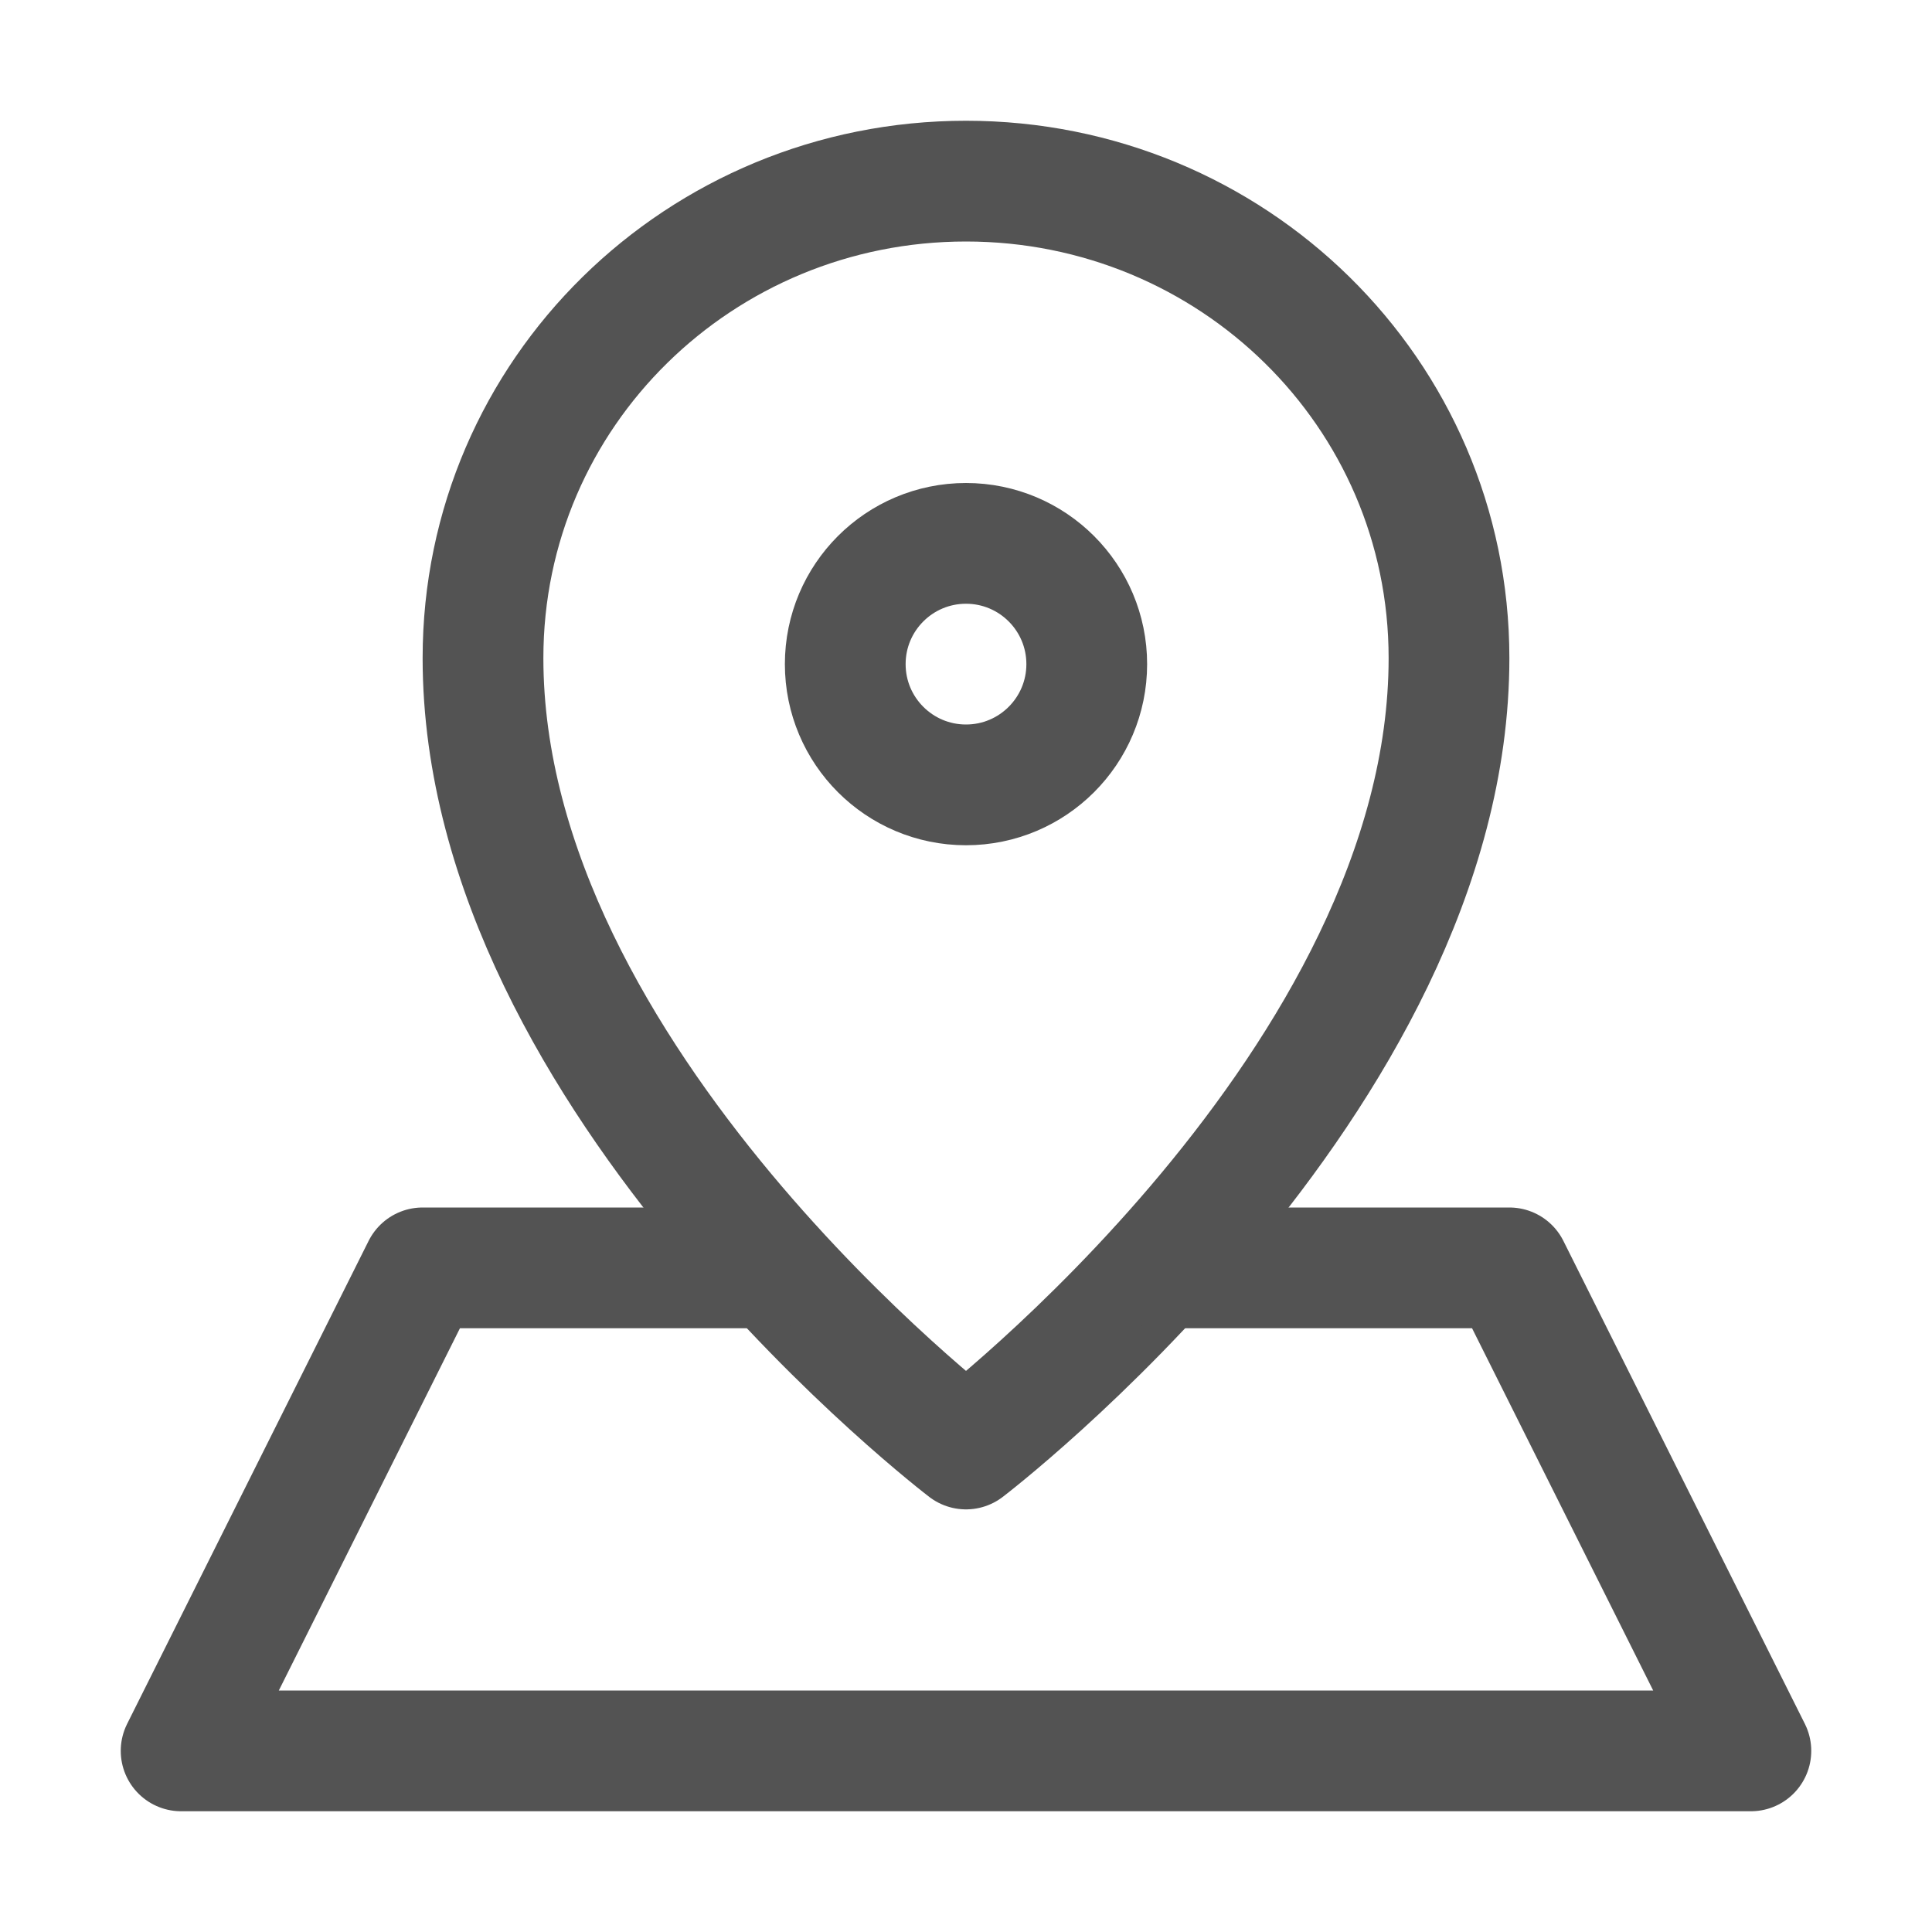
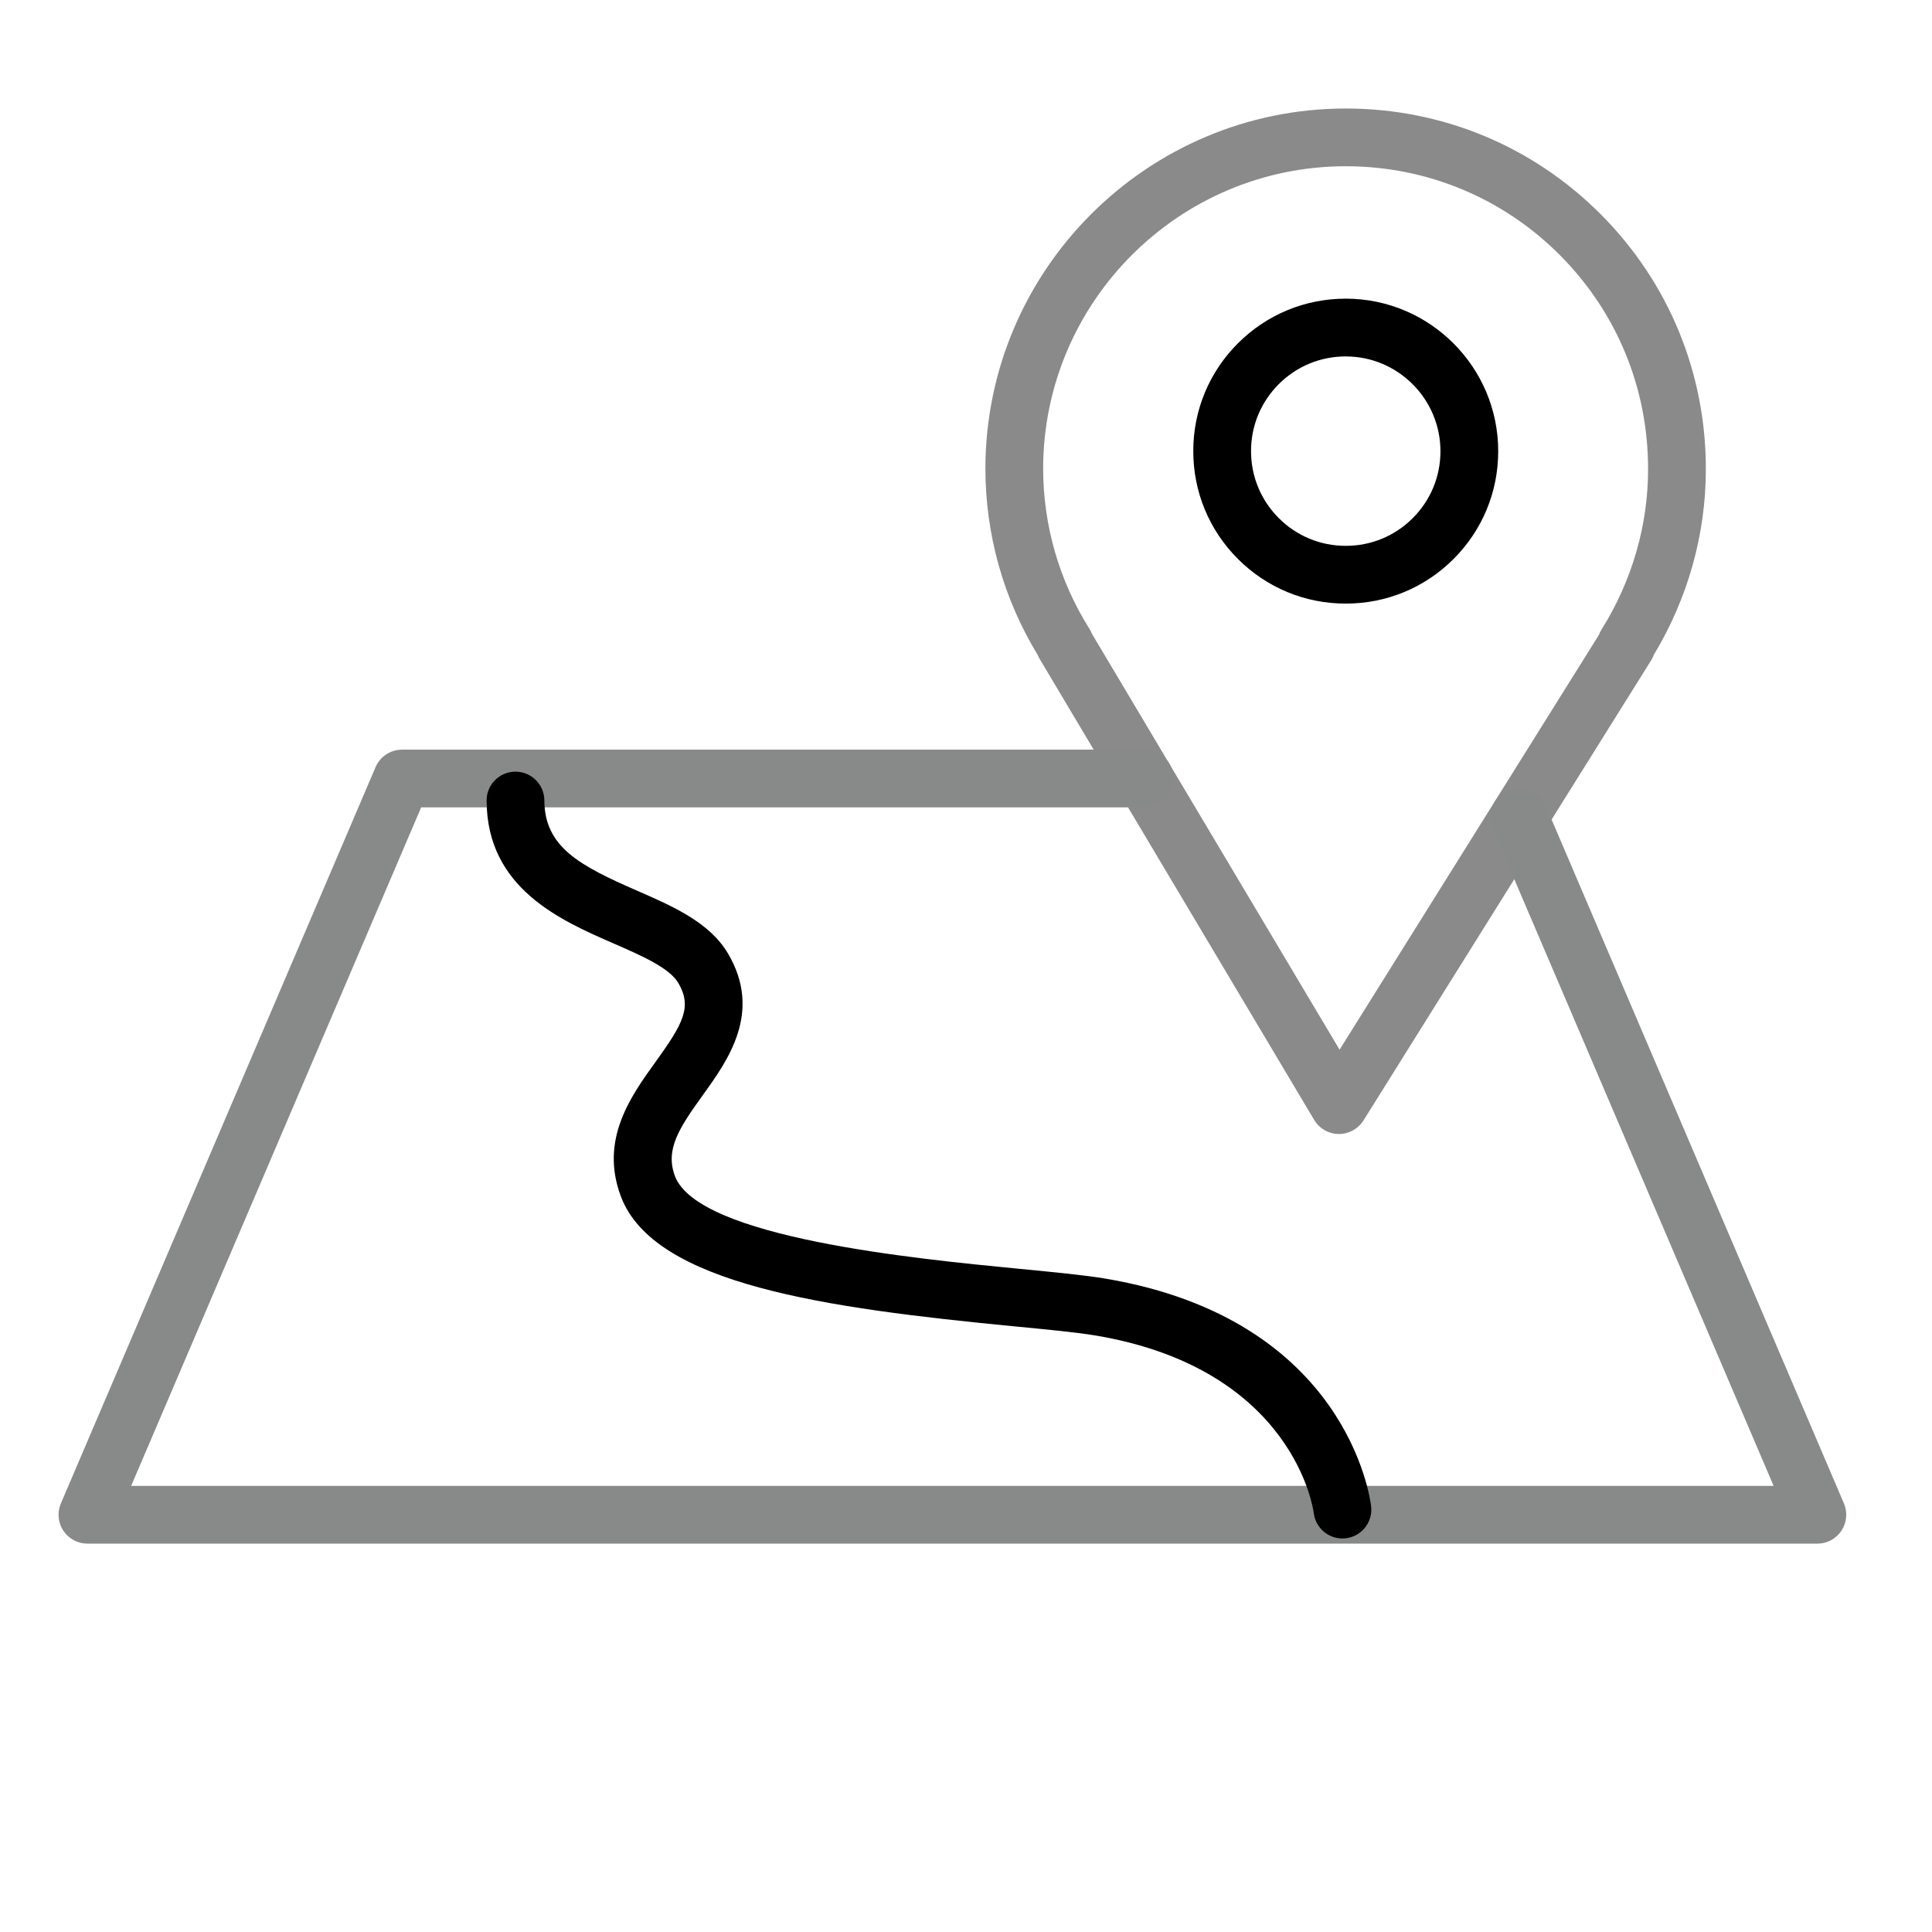
- <svg xmlns="http://www.w3.org/2000/svg" version="1.1" id="Icons" x="0px" y="0px" viewBox="0 0 32 32" style="enable-background:new 0 0 32 32;" xml:space="preserve">
-   <style type="text/css">
- 	.st0{fill:none;stroke:#000000;stroke-width:2;stroke-linecap:round;stroke-linejoin:round;stroke-miterlimit:10;}
- </style>
-   <path class="st0" d="M24,10.9c0,7-8,13.1-8,13.1s-8-6.1-8-13.1C8,6.5,11.6,3,16,3S24,6.5,24,10.9z" id="id_101" style="stroke: #535353;" />
-   <circle class="st0" cx="16" cy="11" r="2" id="id_102" style="stroke: #535353;" />
-   <polyline class="st0" points="19.2,21 25,21 29,29 3,29 7,21 12.8,21 " id="id_103" style="stroke: #535353;" />
+ <svg xmlns="http://www.w3.org/2000/svg" version="1.1" id="Layer_1" x="0px" y="0px" viewBox="0 0 100.353 100.352" style="enable-background:new 0 0 100.353 100.352;" xml:space="preserve">
+   <g>
+     <path d="M69.55,58.903c-0.005,0-0.011,0-0.016,0c-0.523-0.006-1.005-0.283-1.273-0.732L54.003,34.226   c-0.04-0.067-0.074-0.136-0.103-0.208c-1.778-2.919-2.716-6.264-2.716-9.693c0.018-10.311,8.414-18.689,18.72-18.689   c0.008,0,0.015,0,0.023,0c5.003,0.007,9.7,1.961,13.226,5.501c3.524,3.537,5.46,8.239,5.453,13.238l0,0   c0,3.378-0.934,6.705-2.704,9.642c-0.034,0.096-0.079,0.188-0.134,0.277L70.823,58.199C70.547,58.636,70.066,58.903,69.55,58.903z    M56.719,32.923l12.862,21.601l13.476-21.555c0.034-0.092,0.077-0.182,0.13-0.267c1.582-2.527,2.418-5.407,2.418-8.328   c0-0.001,0-0.001,0-0.002c0.007-4.2-1.619-8.148-4.578-11.119c-2.96-2.971-6.904-4.611-11.104-4.618c-0.006,0-0.013,0-0.02,0   c-8.655,0-15.705,7.035-15.719,15.692c0,2.954,0.831,5.836,2.402,8.332C56.64,32.742,56.684,32.831,56.719,32.923z" id="id_101" style="fill: rgb(138, 138, 138);" />
+     <path d="M69.909,31.352c-0.005,0-0.01,0-0.016,0c-2.112,0-4.101-0.825-5.596-2.323c-1.497-1.5-2.319-3.492-2.315-5.611   c0.002-2.112,0.828-4.099,2.326-5.593c1.496-1.491,3.482-2.312,5.595-2.312c0.002,0,0.005,0,0.008,0   c4.365,0.005,7.914,3.563,7.91,7.932l0,0c-0.002,2.115-0.828,4.103-2.326,5.597C74,30.532,72.017,31.352,69.909,31.352z    M69.902,18.513c-1.312,0-2.547,0.51-3.476,1.437c-0.93,0.927-1.443,2.161-1.444,3.473c-0.002,1.317,0.509,2.555,1.439,3.487   c0.928,0.93,2.163,1.442,3.475,1.442c0.003,0,0.006,0,0.01,0c1.312,0,2.543-0.509,3.471-1.434c0.93-0.927,1.443-2.162,1.444-3.475   c0.002-2.714-2.202-4.926-4.914-4.929C69.906,18.513,69.904,18.513,69.902,18.513z M76.321,23.444h0.01H76.321z" id="id_102" style="fill: rgb(0, 0, 0);" />
+     <path d="M94.399,80.181H4.541c-0.504,0-0.974-0.253-1.252-0.674c-0.277-0.42-0.325-0.952-0.127-1.416l16.345-38.242   c0.236-0.552,0.779-0.911,1.379-0.911h38.568c0.829,0,1.5,0.671,1.5,1.5s-0.671,1.5-1.5,1.5H21.876L6.813,77.18h85.313   L77.528,43.03c-0.326-0.762,0.028-1.643,0.79-1.969c0.759-0.325,1.643,0.027,1.969,0.79L95.778,78.09   c0.198,0.464,0.15,0.996-0.127,1.416C95.373,79.928,94.903,80.181,94.399,80.181z" id="id_103" style="fill: rgb(136, 138, 138);" />
+     <path d="M69.727,79.912c-0.752,0-1.401-0.564-1.488-1.33c-0.009-0.074-0.967-7.454-11.3-9.207c-0.961-0.163-2.494-0.312-4.27-0.483   c-9.779-0.946-18.699-2.174-20.419-6.747c-1.11-2.95,0.512-5.199,1.814-7.006c1.426-1.978,1.896-2.842,1.168-4.083   c-0.461-0.786-1.929-1.426-3.349-2.045c-2.78-1.212-6.588-2.872-6.608-7.422c-0.004-0.829,0.665-1.503,1.493-1.507   c0.002,0,0.005,0,0.007,0c0.826,0,1.496,0.667,1.5,1.493c0.011,2.42,1.824,3.385,4.808,4.686c1.86,0.811,3.783,1.649,4.738,3.278   c1.785,3.044-0.011,5.536-1.322,7.355c-1.23,1.706-1.958,2.821-1.44,4.195c1.205,3.203,12.481,4.293,17.9,4.818   c1.833,0.177,3.416,0.33,4.482,0.511c12.532,2.127,13.734,11.43,13.779,11.825c0.094,0.823-0.497,1.566-1.32,1.66   C69.842,79.909,69.784,79.912,69.727,79.912z" id="id_104" />
+   </g>
</svg>
